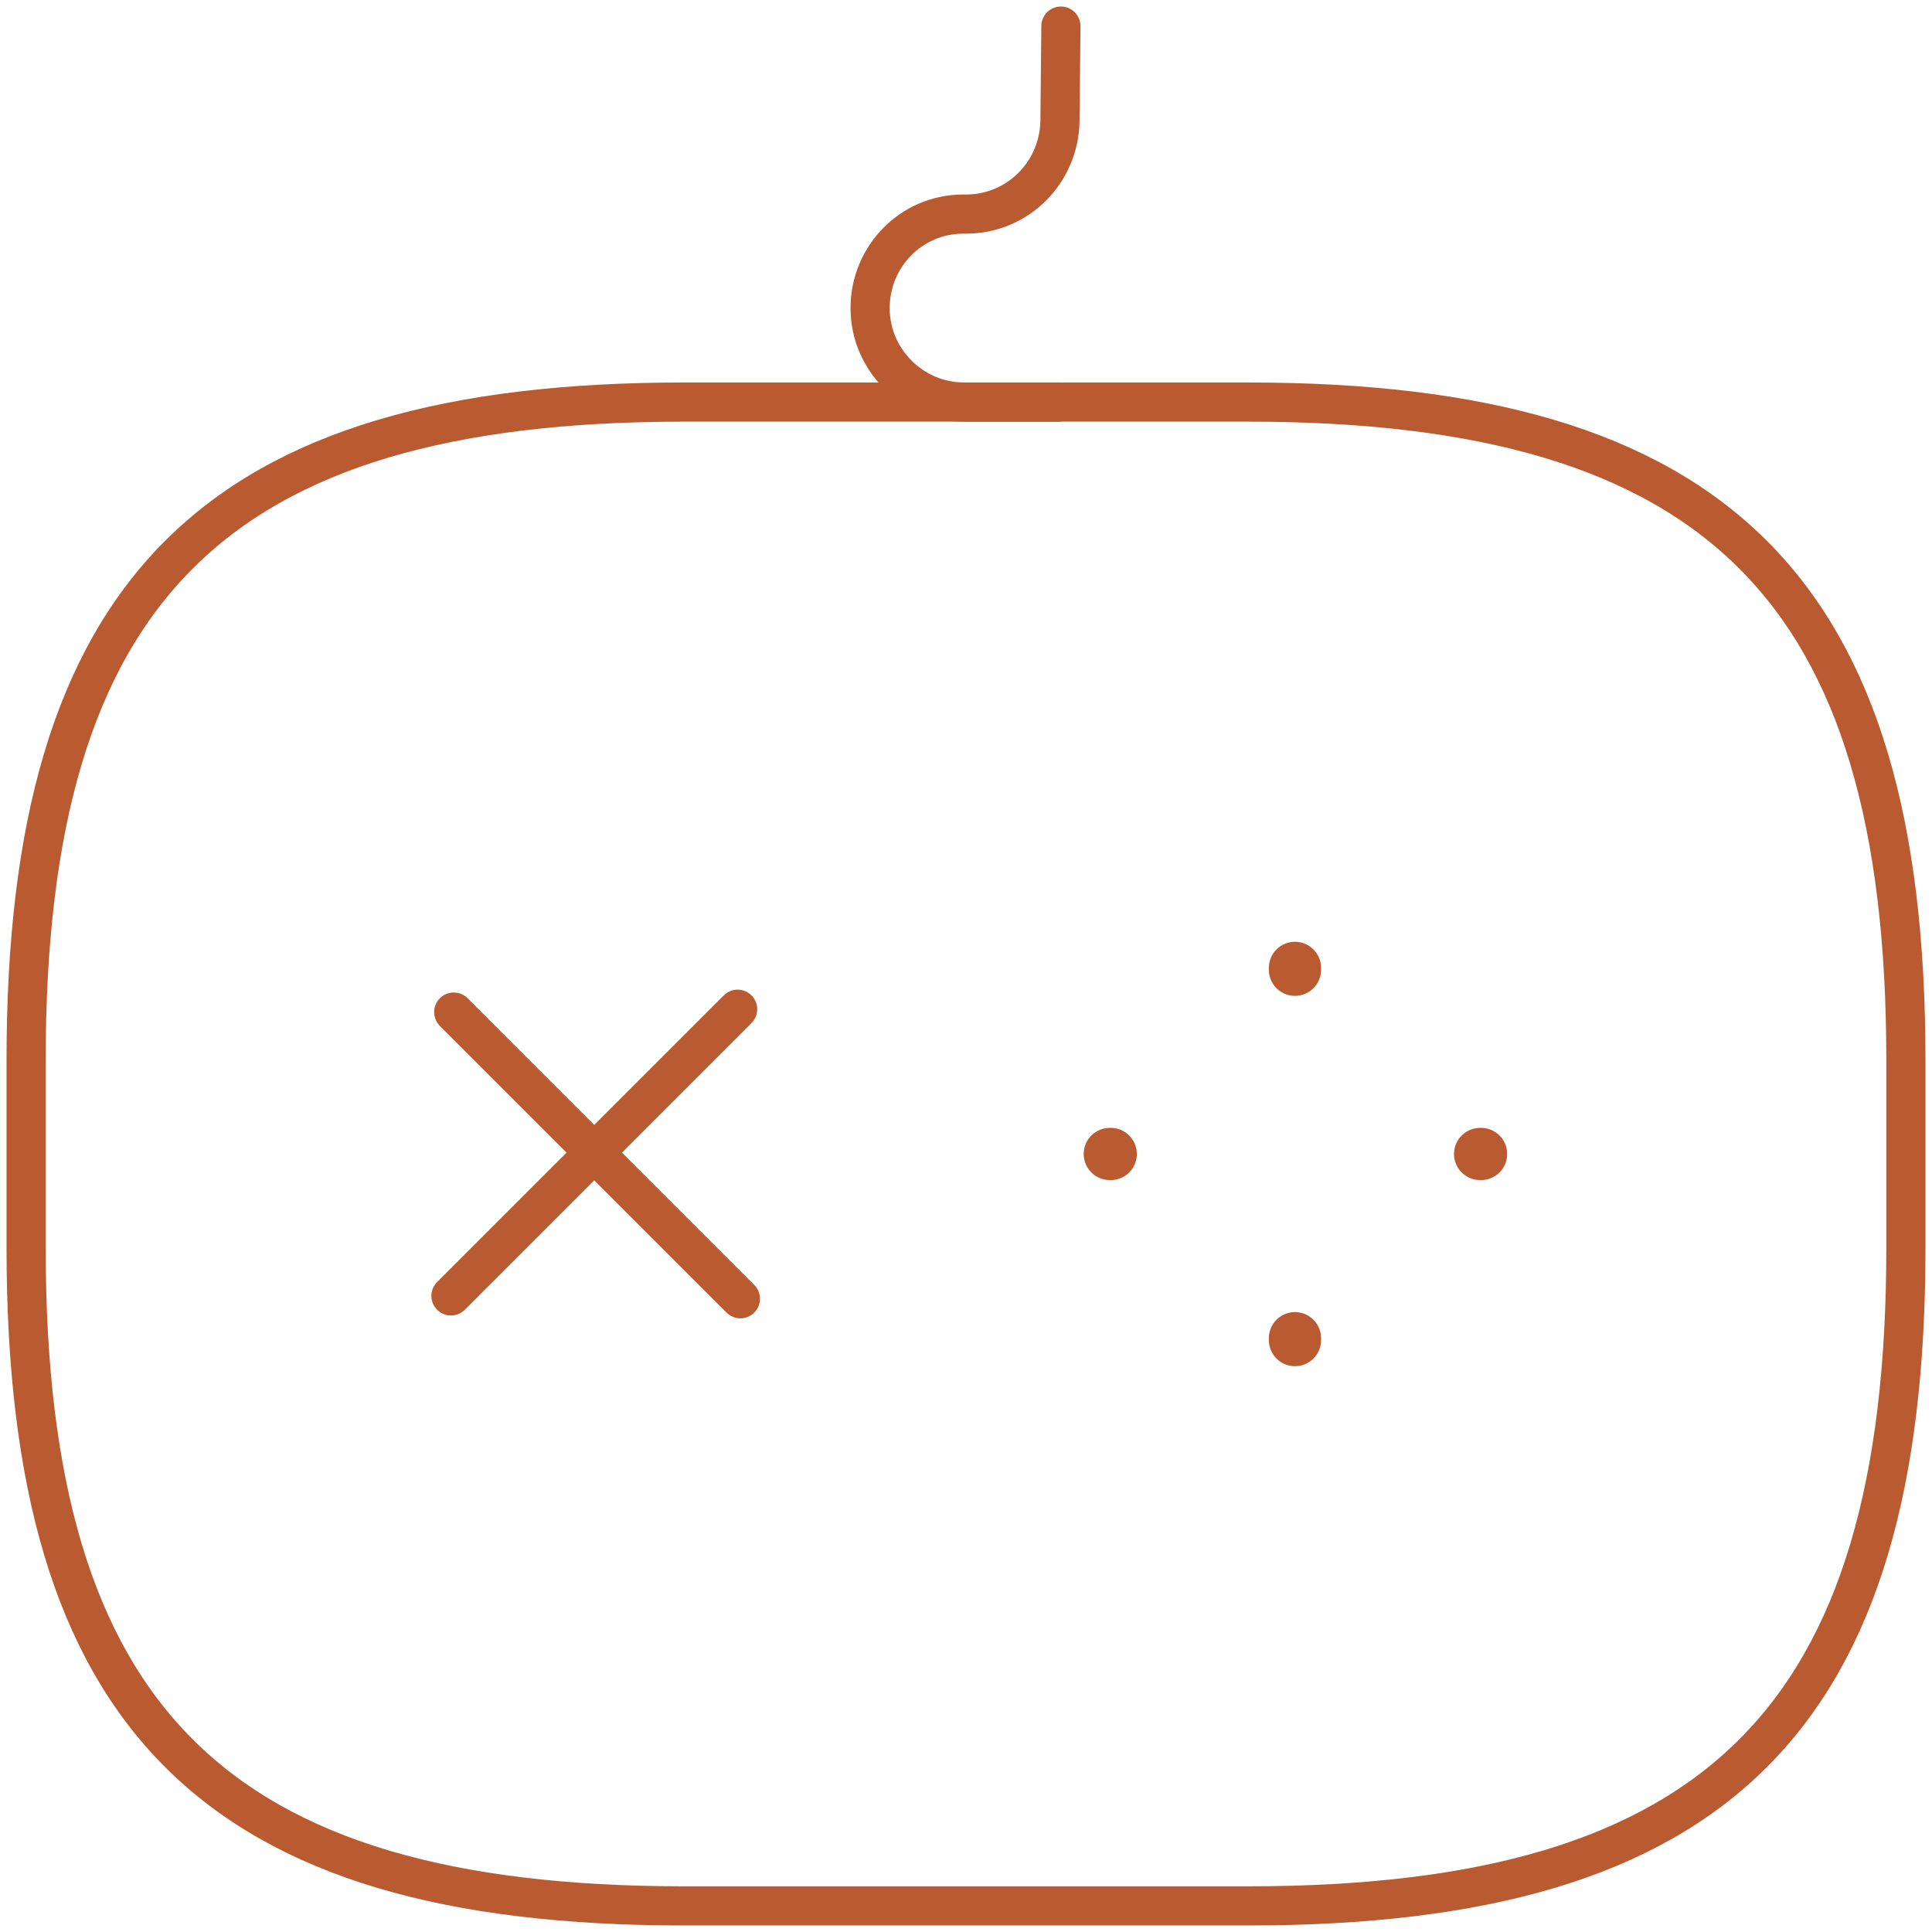
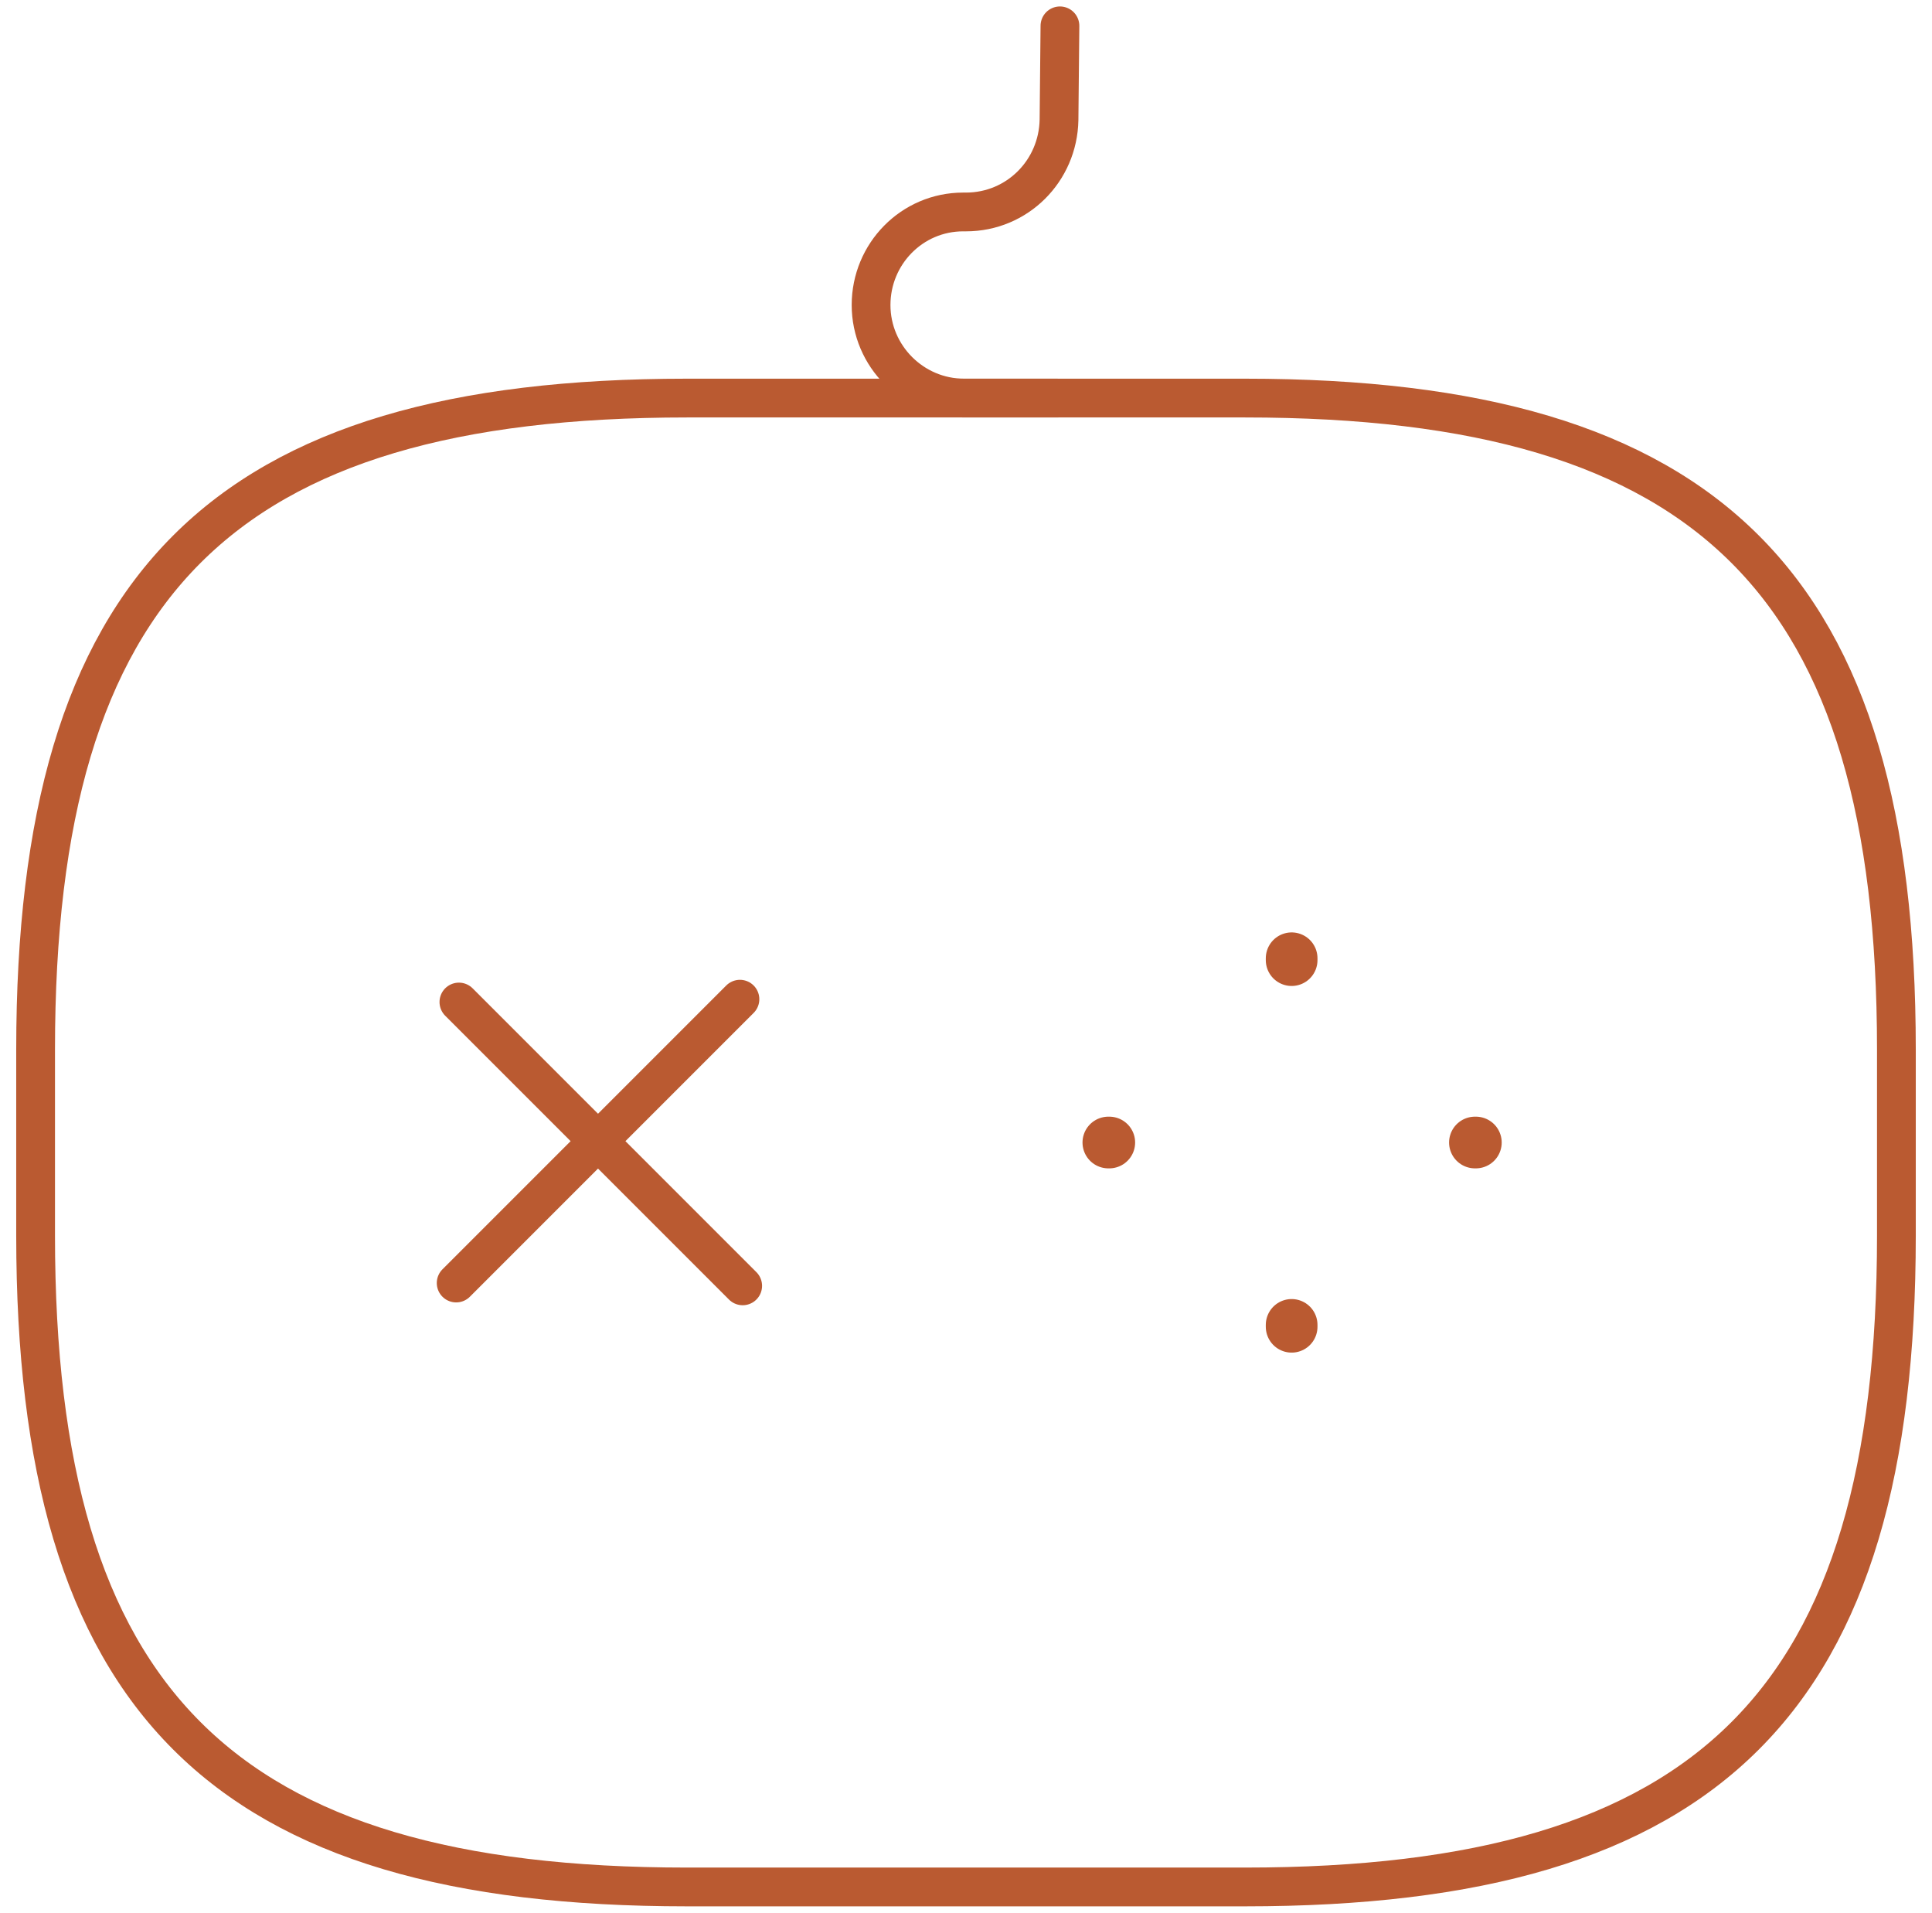
- <svg xmlns="http://www.w3.org/2000/svg" width="74" height="74" viewBox="0 0 74 74" fill="none">
+ <svg xmlns="http://www.w3.org/2000/svg" width="99" height="98" viewBox="0 0 74 74" fill="none">
  <path d="M28.253 38.656L17.273 49.636" stroke="#BA5A31" stroke-width="1.5" stroke-miterlimit="10" stroke-linecap="round" stroke-linejoin="round" />
  <path d="M17.379 38.765L28.359 49.745" stroke="#BA5A31" stroke-width="1.5" stroke-miterlimit="10" stroke-linecap="round" stroke-linejoin="round" />
  <path d="M42.508 44.2H42.544" stroke="#BA5A31" stroke-width="2" stroke-miterlimit="10" stroke-linecap="round" stroke-linejoin="round" />
  <path d="M56.692 44.2H56.728" stroke="#BA5A31" stroke-width="2" stroke-miterlimit="10" stroke-linecap="round" stroke-linejoin="round" />
  <path d="M49.6 51.328V51.256" stroke="#BA5A31" stroke-width="2" stroke-miterlimit="10" stroke-linecap="round" stroke-linejoin="round" />
  <path d="M49.6 37.144V37.072" stroke="#BA5A31" stroke-width="2" stroke-miterlimit="10" stroke-linecap="round" stroke-linejoin="round" />
  <path d="M26.2 73H47.8C65.8 73 73 65.8 73 47.8V40.6C73 22.6 65.8 15.4 47.8 15.4H26.2C8.2 15.4 1 22.6 1 40.6V47.8C1 65.8 8.2 73 26.2 73Z" stroke="#BA5A31" stroke-width="1.5" stroke-linecap="round" stroke-linejoin="round" />
  <path d="M40.635 1L40.599 4.636C40.563 6.616 38.979 8.2 36.999 8.2H36.891C34.911 8.2 33.327 9.82 33.327 11.8C33.327 13.78 34.947 15.4 36.927 15.4H40.527" stroke="#BA5A31" stroke-width="1.5" stroke-linecap="round" stroke-linejoin="round" />
</svg>
